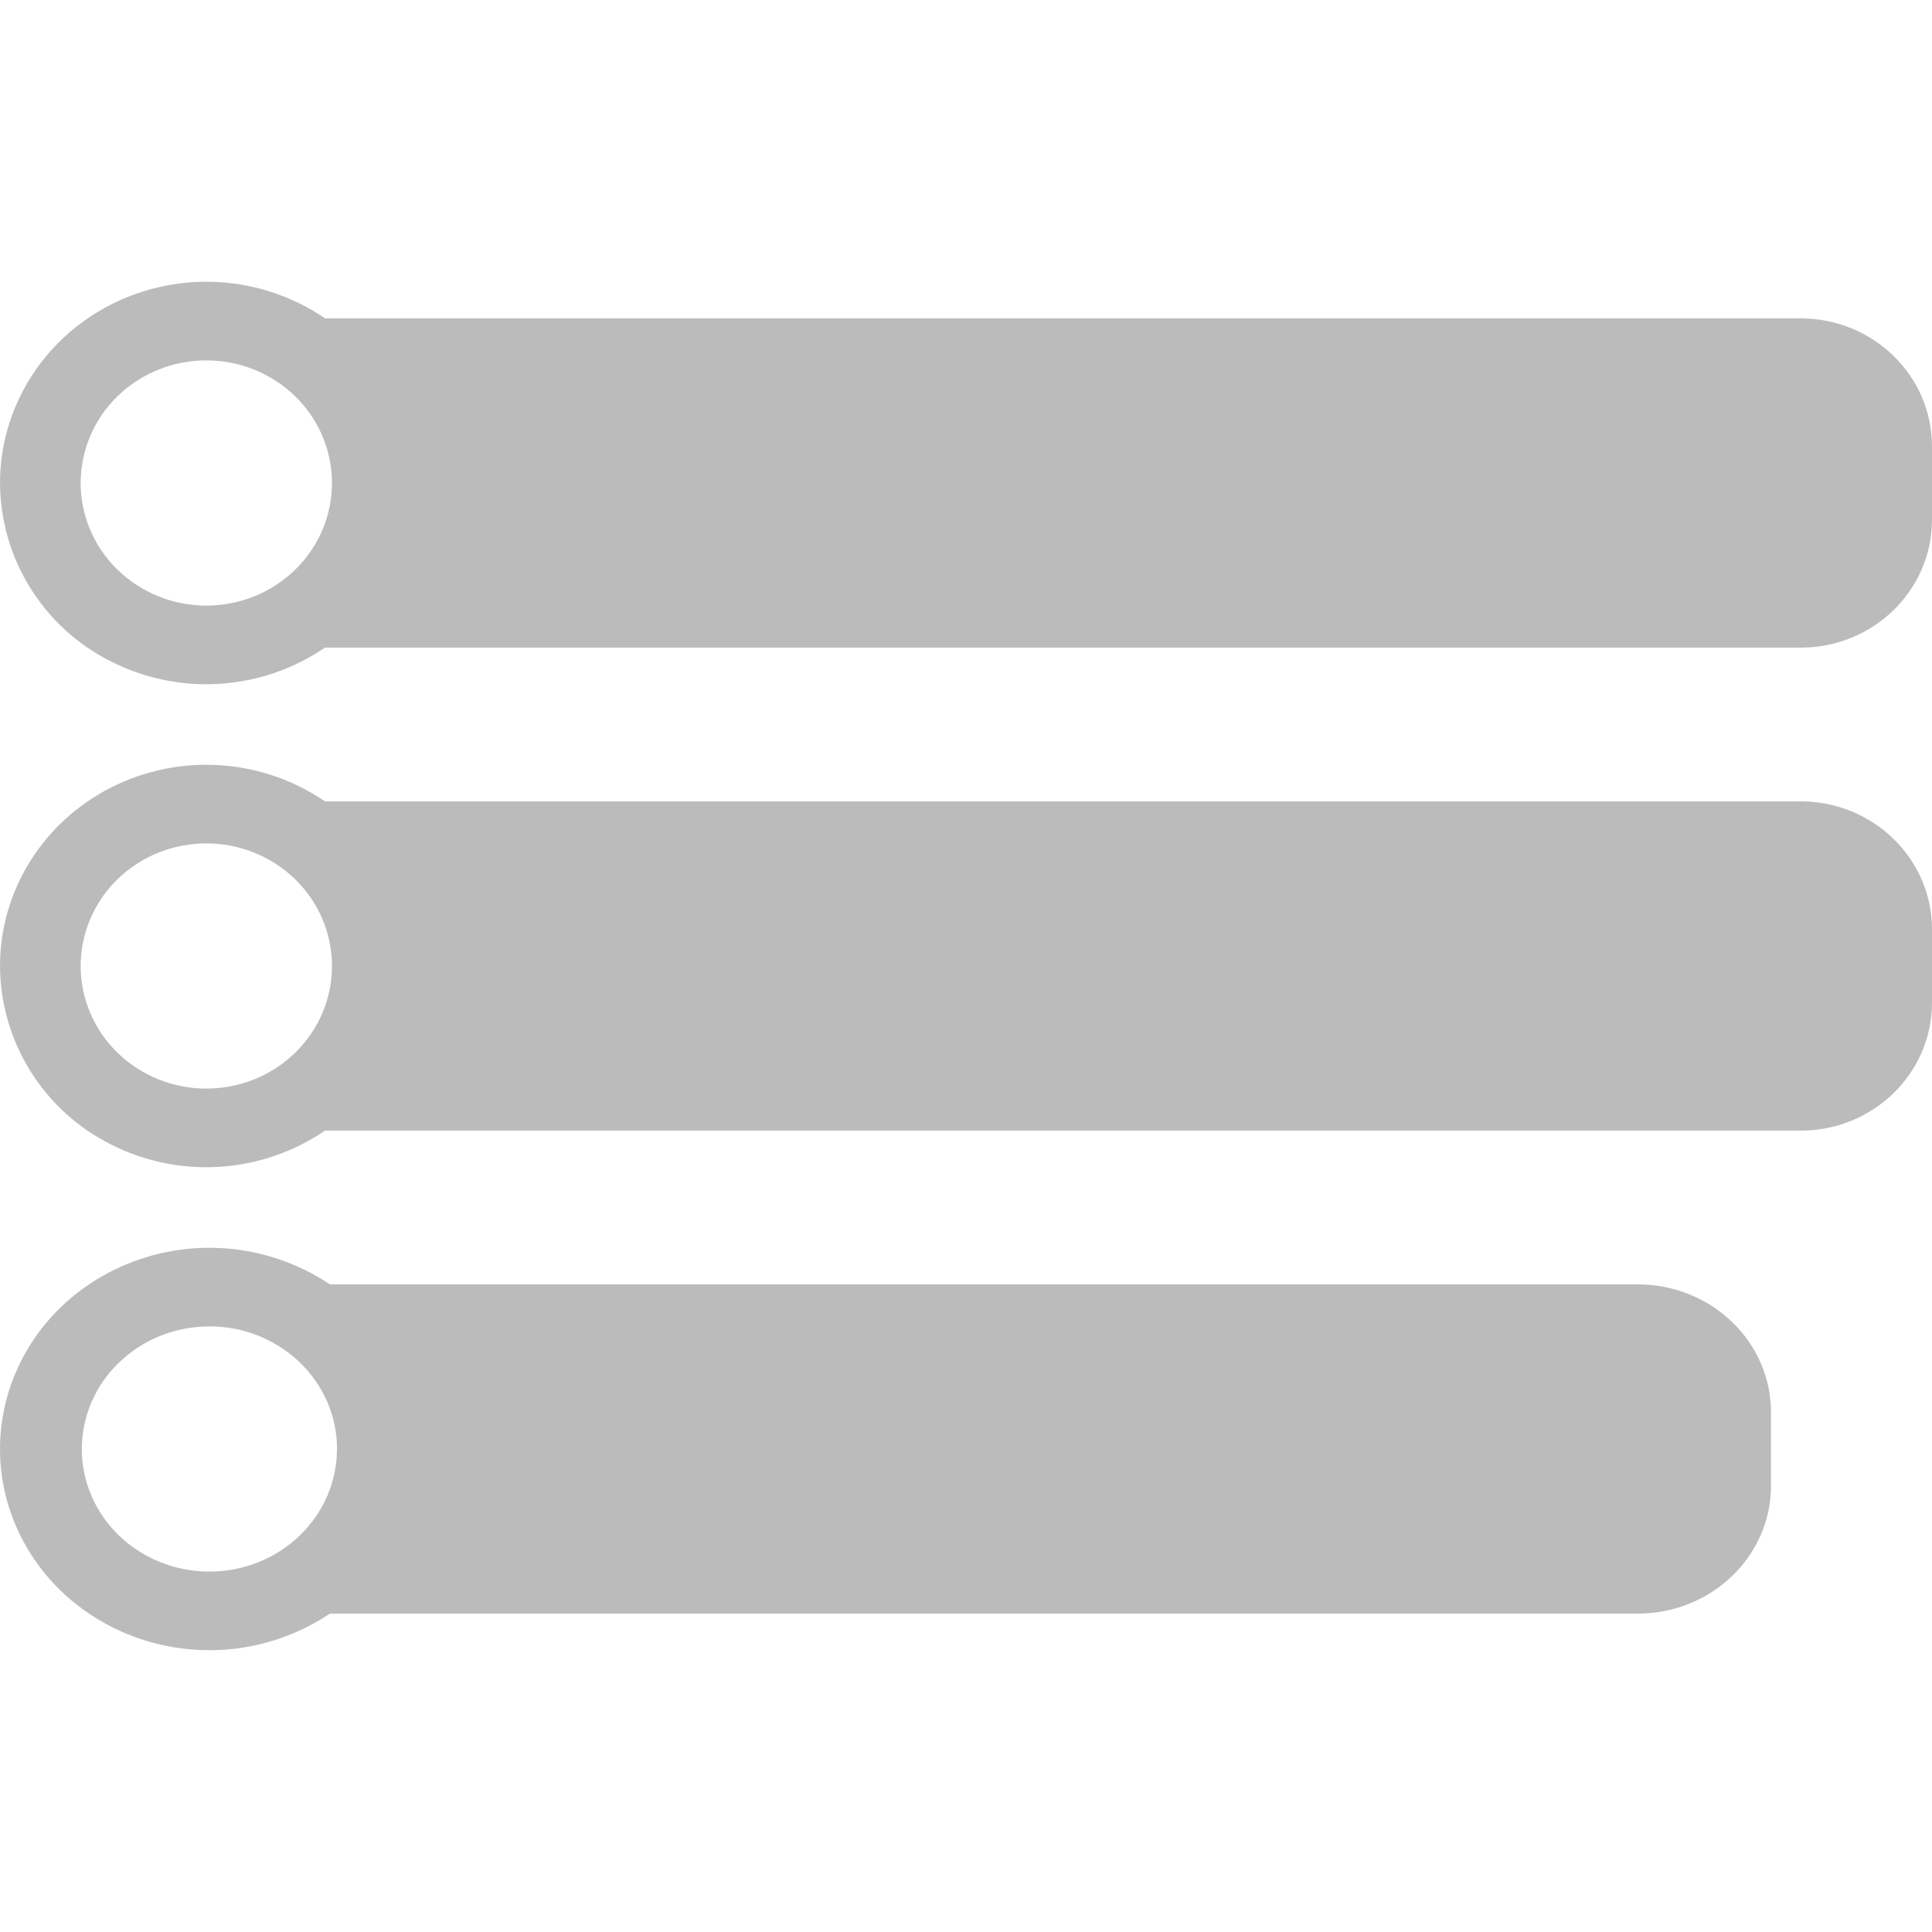
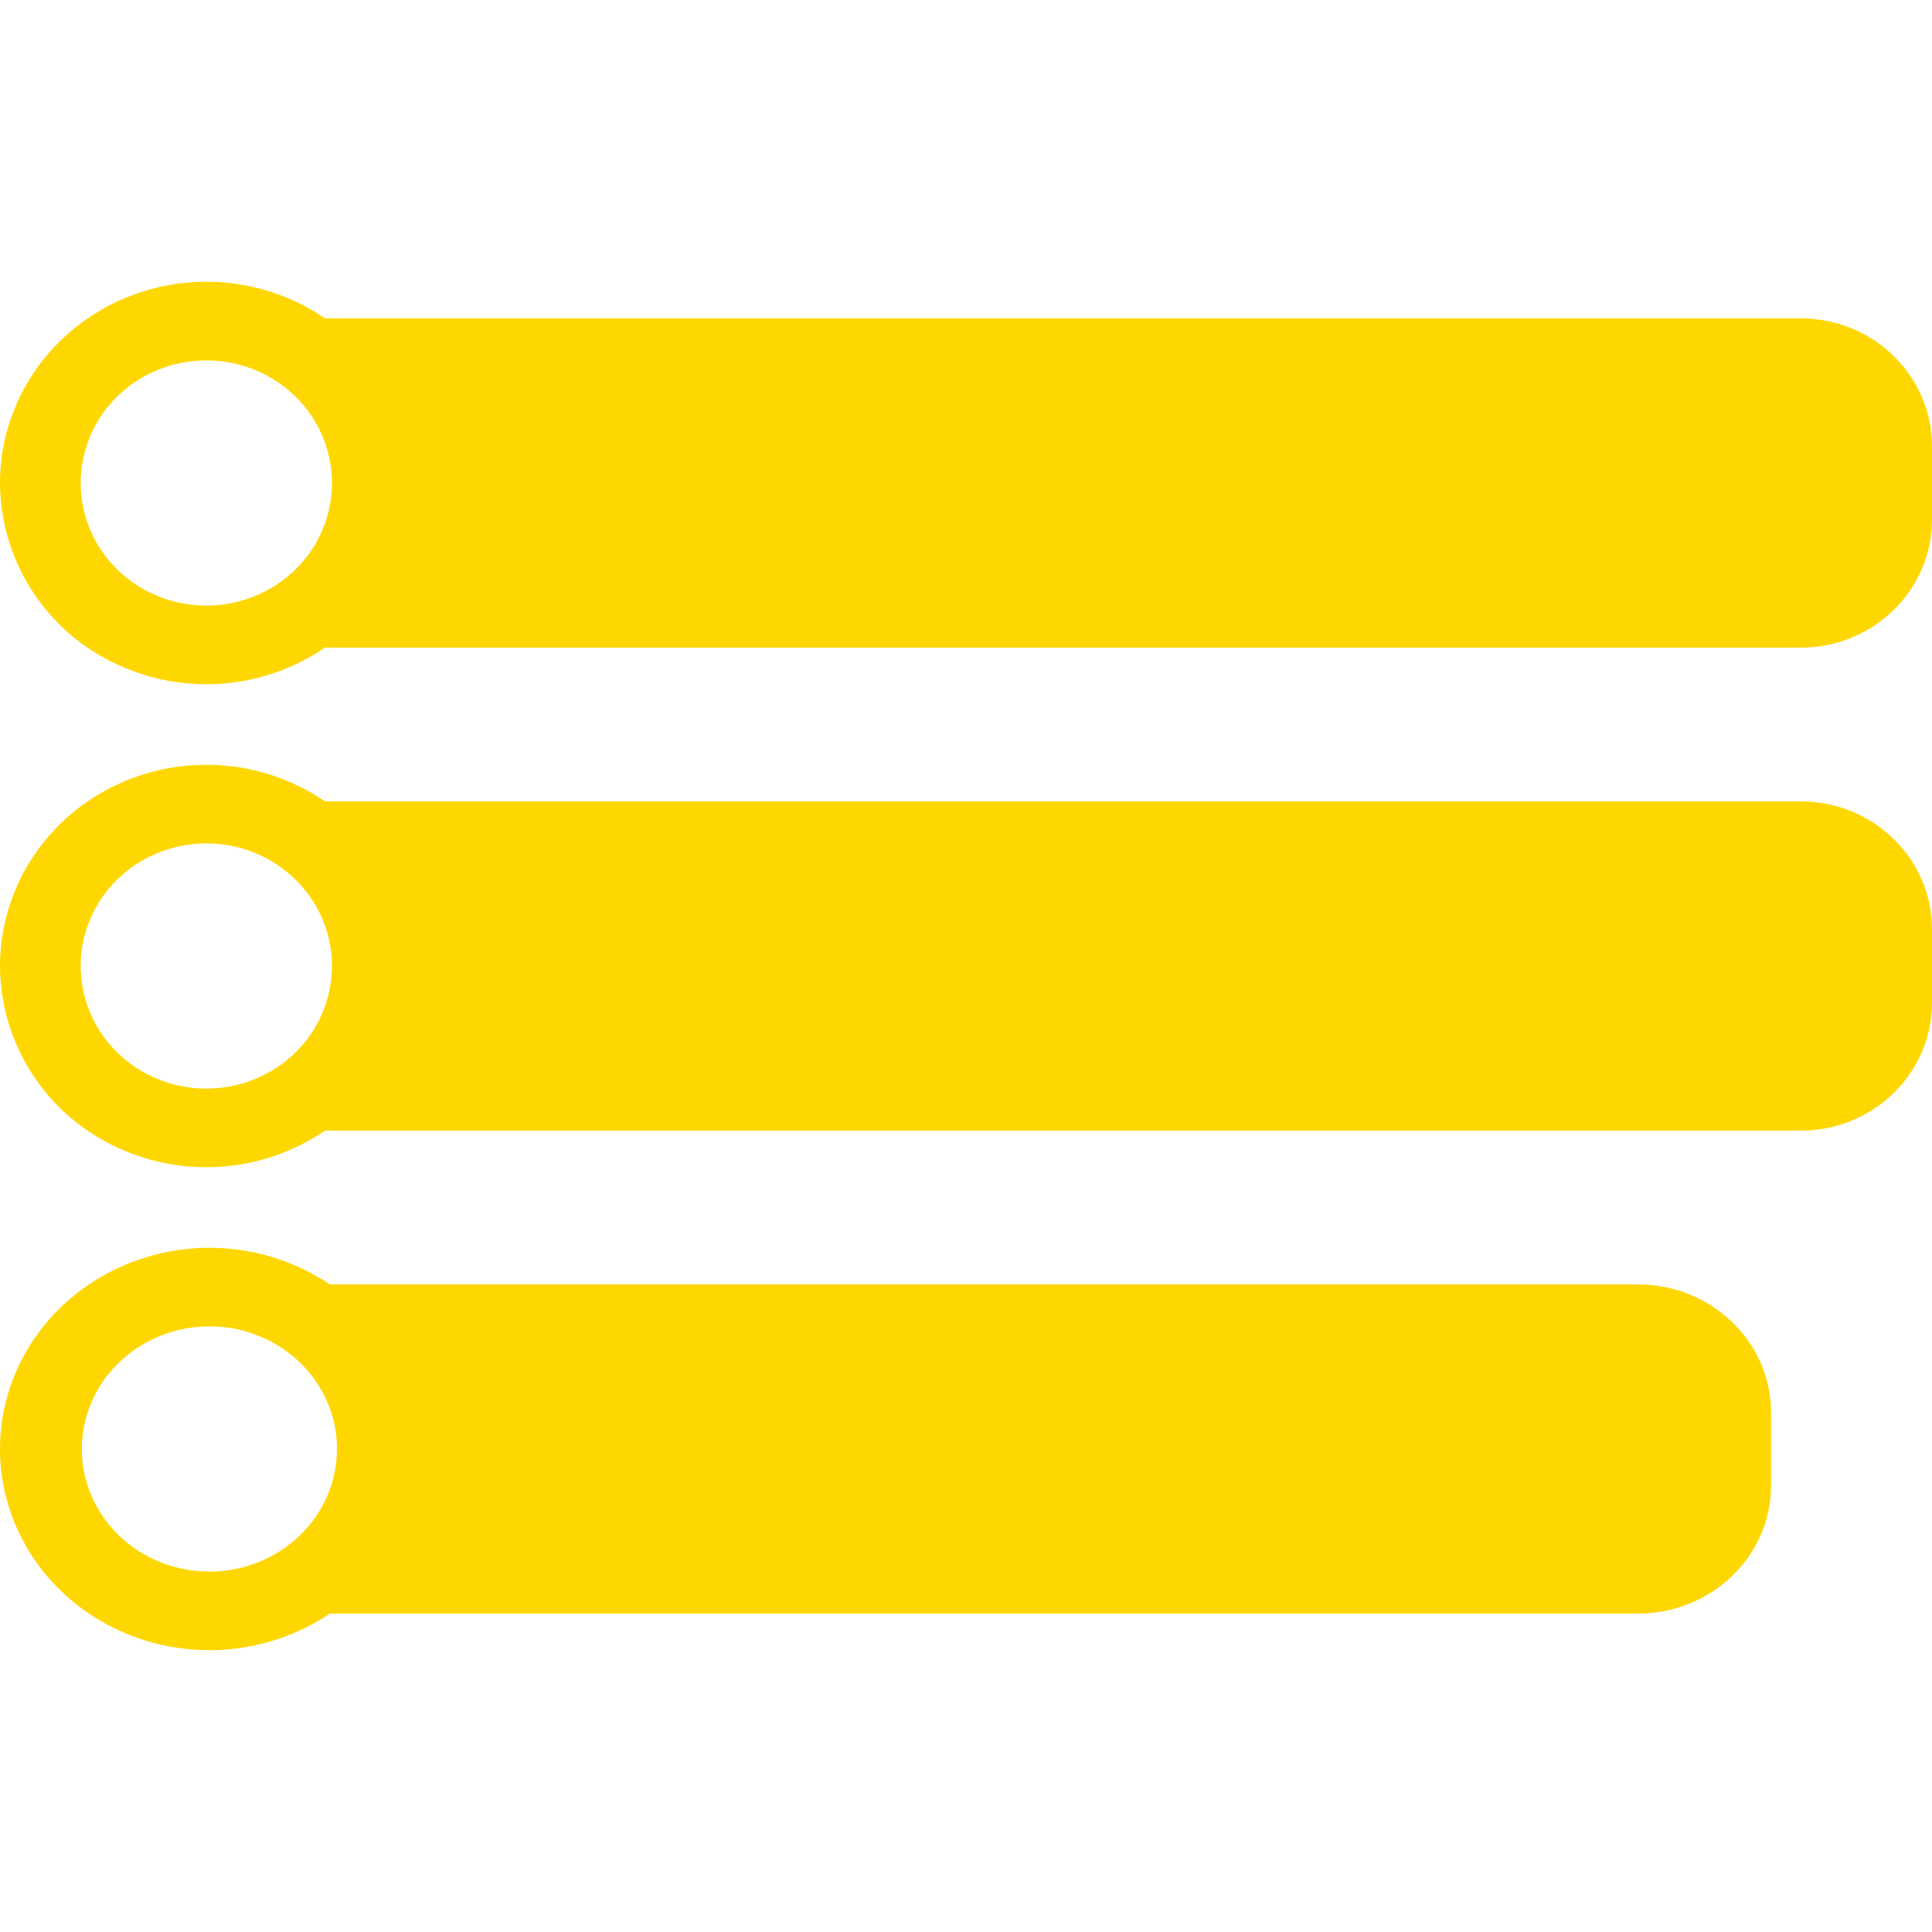
- <svg xmlns="http://www.w3.org/2000/svg" width="24" height="24" fill="none">
-   <path fill="#bbb" d="M22.369 14.045H4.037a2.618 2.618 0 0 1-2.656.173A2.493 2.493 0 0 1 0 12c0-.933.533-1.788 1.381-2.218a2.618 2.618 0 0 1 2.656.173h18.332c.9 0 1.631.712 1.631 1.59v.91c0 .878-.73 1.59-1.631 1.59zM4.124 12c0-.404-.164-.791-.457-1.077a1.581 1.581 0 0 0-1.104-.446c-.414 0-.811.16-1.104.446A1.504 1.504 0 0 0 1.002 12c0 .404.164.791.457 1.077.293.285.69.446 1.104.446.414 0 .811-.16 1.104-.446.293-.286.457-.673.457-1.077zM4.187 18c0-.404-.167-.791-.464-1.077a1.618 1.618 0 0 0-1.121-.446c-.42 0-.824.16-1.12.446A1.493 1.493 0 0 0 1.016 18c0 .404.167.791.464 1.077.297.285.7.446 1.121.446.42 0 .823-.16 1.12-.446.298-.286.465-.673.465-1.077zm16.157 2.045H4.098a2.692 2.692 0 0 1-2.695.173C.54 19.788 0 18.933 0 18s.54-1.788 1.403-2.218a2.692 2.692 0 0 1 2.695.173h16.246c.915 0 1.656.712 1.656 1.59v.91c0 .878-.741 1.59-1.656 1.59zM24 6.455c0 .878-.73 1.59-1.631 1.59H4.037a2.618 2.618 0 0 1-2.656.173A2.493 2.493 0 0 1 0 6c0-.933.533-1.788 1.381-2.218a2.618 2.618 0 0 1 2.65.168l.006.005h18.332c.9 0 1.631.712 1.631 1.59ZM4.124 6c0-.404-.164-.791-.457-1.077a1.581 1.581 0 0 0-1.104-.446c-.414 0-.811.16-1.104.446A1.504 1.504 0 0 0 1.002 6c0 .404.164.791.457 1.077.293.285.69.446 1.104.446.414 0 .811-.16 1.104-.446.293-.286.457-.673.457-1.077z" />
+ <svg xmlns="http://www.w3.org/2000/svg" viewBox="0 0 24 24" fill-rule="evenodd" clip-rule="evenodd" stroke-linejoin="round" stroke-miterlimit="2">
+   <path fill="gold" d="M22.369 14.045H4.037a2.618 2.618 0 0 1-2.656.173A2.493 2.493 0 0 1 0 12c0-.933.533-1.788 1.381-2.218a2.618 2.618 0 0 1 2.656.173h18.332c.9 0 1.631.712 1.631 1.59v.91c0 .878-.73 1.59-1.631 1.59zM4.124 12c0-.404-.164-.791-.457-1.077a1.581 1.581 0 0 0-1.104-.446c-.414 0-.811.16-1.104.446A1.504 1.504 0 0 0 1.002 12c0 .404.164.791.457 1.077.293.285.69.446 1.104.446.414 0 .811-.16 1.104-.446.293-.286.457-.673.457-1.077zM4.187 18c0-.404-.167-.791-.464-1.077a1.618 1.618 0 0 0-1.121-.446c-.42 0-.824.16-1.12.446A1.493 1.493 0 0 0 1.016 18c0 .404.167.791.464 1.077.297.285.7.446 1.121.446.42 0 .823-.16 1.12-.446.298-.286.465-.673.465-1.077zm16.157 2.045H4.098a2.692 2.692 0 0 1-2.695.173C.54 19.788 0 18.933 0 18s.54-1.788 1.403-2.218a2.692 2.692 0 0 1 2.695.173h16.246c.915 0 1.656.712 1.656 1.59v.91c0 .878-.741 1.59-1.656 1.59zM24 6.455c0 .878-.73 1.59-1.631 1.59H4.037a2.618 2.618 0 0 1-2.656.173A2.493 2.493 0 0 1 0 6c0-.933.533-1.788 1.381-2.218a2.618 2.618 0 0 1 2.65.168l.006.005h18.332c.9 0 1.631.712 1.631 1.59ZM4.124 6c0-.404-.164-.791-.457-1.077a1.581 1.581 0 0 0-1.104-.446c-.414 0-.811.16-1.104.446A1.504 1.504 0 0 0 1.002 6c0 .404.164.791.457 1.077.293.285.69.446 1.104.446.414 0 .811-.16 1.104-.446.293-.286.457-.673.457-1.077z" />
</svg>
